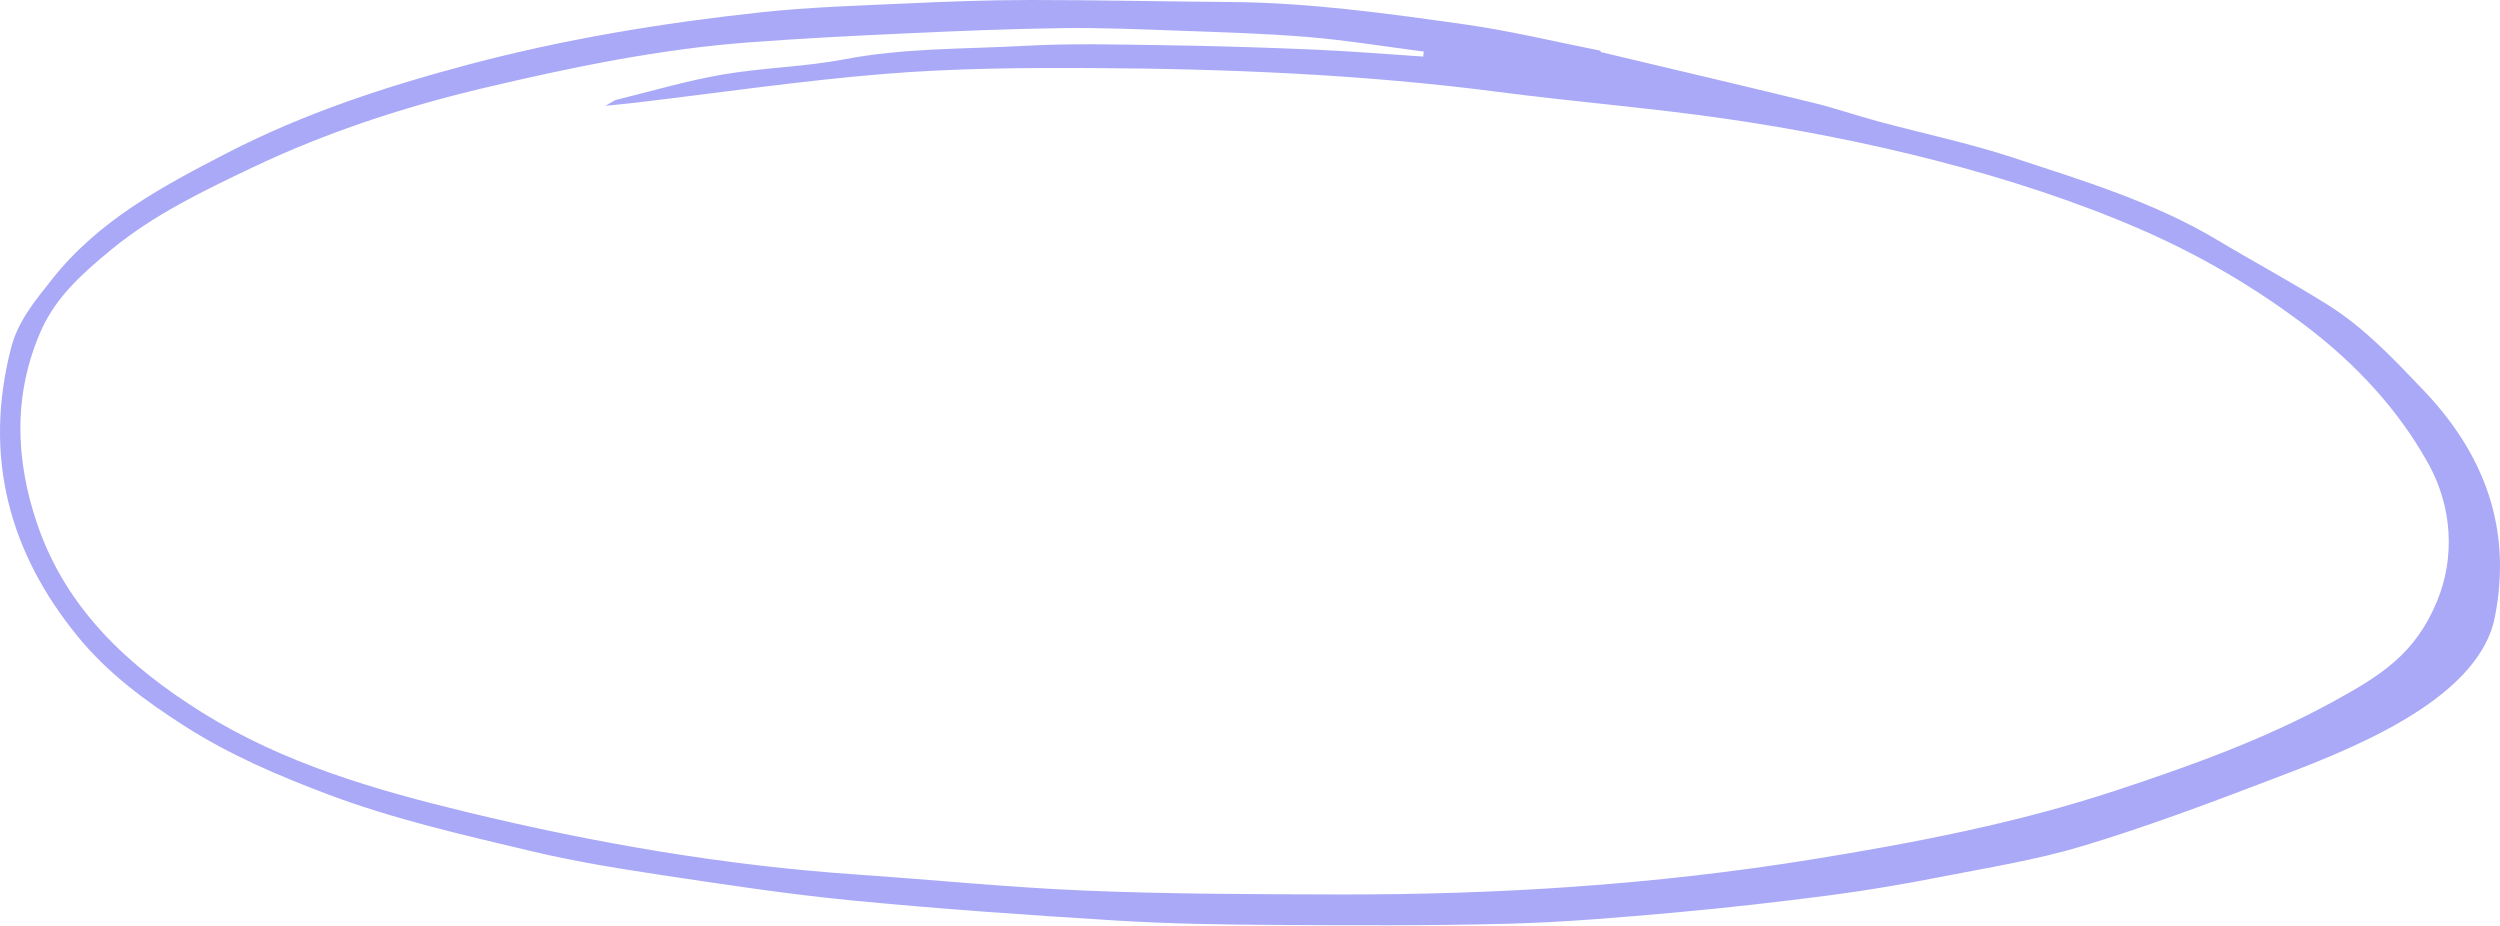
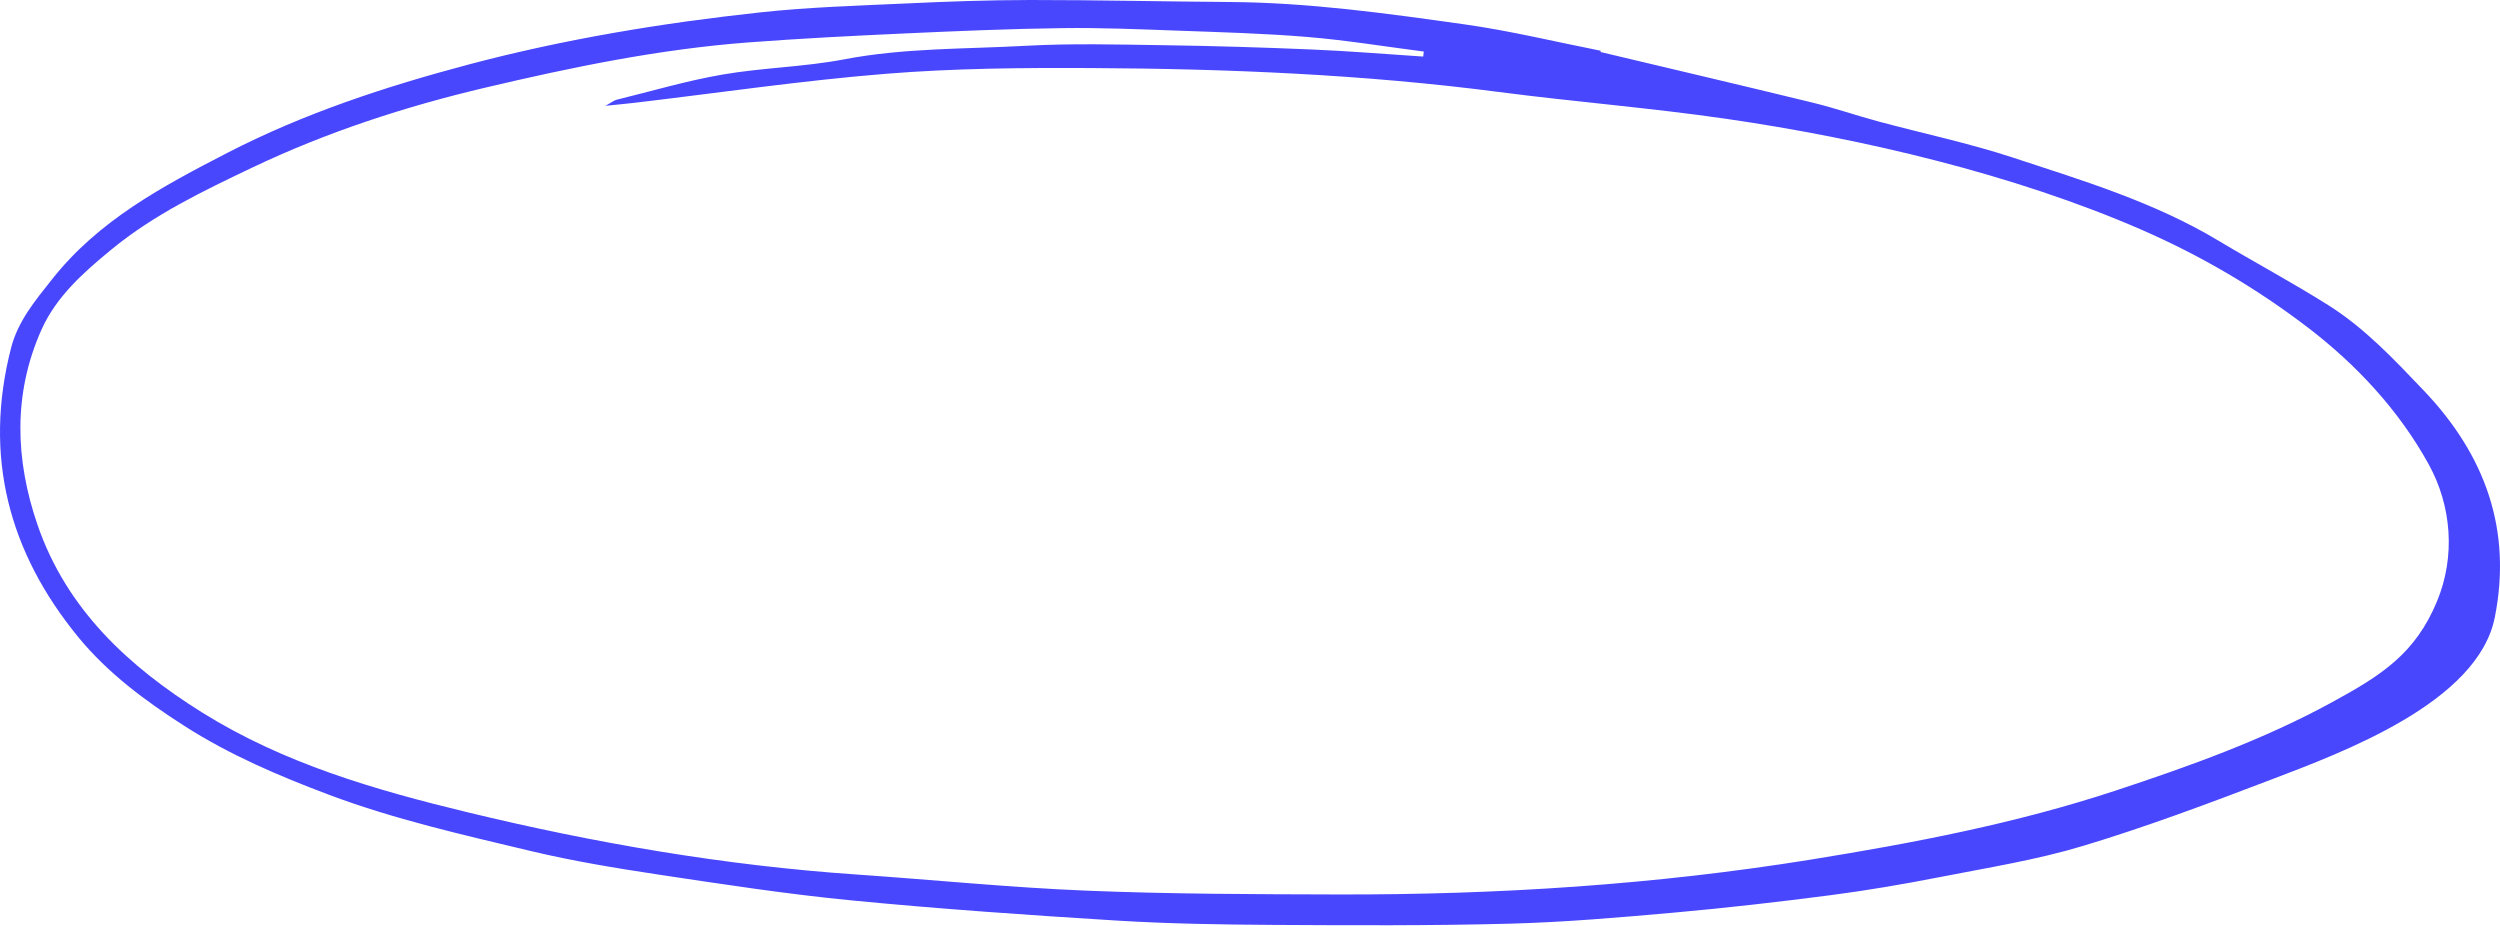
<svg xmlns="http://www.w3.org/2000/svg" version="1.1" id="Layer_1" x="0px" y="0px" viewBox="0 0 7725.6 2859.1" style="enable-background:new 0 0 7725.6 2859.1;" xml:space="preserve">
  <style type="text/css">
- 	.st0{fill:#A9A9F7;}
+ 	.st0{fill:#4947FE;}
</style>
  <path class="st0" d="M4946,160.7c218.7,52.1,437.6,103.3,656,156.6c68.3,16.7,135,39.8,203,58.1c138.3,37.3,279.1,66.8,414.9,111.4  c216.8,71.3,436.4,137.5,634.5,256.3c113.3,67.9,230,130.2,341.6,200.6c112.1,70.7,202.4,167.2,293.5,262.6  c191.4,200.6,273.7,432.2,220,701.6c-52.5,263.5-471.3,417.4-691.7,501.5c-191.4,73-383.6,145.2-579.5,204.3  c-144.5,43.6-295.1,67.6-443.6,96.7c-111.4,21.8-223.4,41-336,55.7c-160.8,20.9-322,39.5-483.5,53.9  c-169.5,15.1-339.4,29.9-509.4,34.4c-243.2,6.4-486.7,5.2-730,3.8c-162.1-1-324.5-3.5-486.3-13.5c-272.4-16.8-544.9-35.8-816.6-62.1  c-199.1-19.3-397.2-49.7-595.1-79.5c-133.5-20.1-267.2-42.1-398.3-73.4c-210.1-50.2-421-97.7-624.3-174.2  c-154.9-58.3-305.6-122.7-445.4-212.2c-121.1-77.5-236.4-163-327.5-274c-215.6-262.7-294-559.9-208.1-894.1  c21.5-83.7,75.4-147.3,127.3-212.9c143.5-181.5,340.6-286.5,541-389.9c237.6-122.5,488.7-204.8,745.5-273  c296.2-78.6,597.9-128.3,902-161.2c147.8-16,297-20.5,445.7-27.3C2925.2,4.8,3054.9,0.1,3184.5,0c205.5-0.1,411,4.8,616.5,6.2  c244.2,1.7,485.4,35.3,726.2,69.3c140.8,19.9,279.7,53.7,419.4,81.3C4946.5,158,4946.2,159.4,4946,160.7z M4398.1,174.8  c0.6-5.2,1.1-10.3,1.7-15.5c-119.2-15.3-238.1-34.9-357.7-44.9c-134-11.2-268.7-14.8-403.2-19.7c-118.7-4.3-237.5-9.4-356.2-7.8  c-161.9,2.2-323.7,9-485.5,16.4c-161.7,7.4-323.5,15.6-485,27.8C2036.9,152,1767.1,207.7,1499,271  c-248.1,58.6-489.9,137.4-720.4,247.3c-151.5,72.2-303,144.8-434.1,252.6c-86.4,71-170.8,145.5-216.8,249  c-88,197.7-80.5,402-11.8,601.9c89.8,261.3,282,438.4,509.6,580.5c251.5,156.9,532.7,238.5,817.1,307.3  c395.5,95.8,795.8,164.8,1202.4,192.7c237.3,16.3,474.3,40.3,711.8,50c259.1,10.6,518.7,11.1,778.2,11.8  c489.9,1.2,977.6-29.7,1461.9-107.9c318-51.4,633.1-111.6,940.2-212.9c229.4-75.7,455.9-156.7,668.3-272.6  c152.5-83.2,258.5-149.6,326-313.6c56.6-137.5,45.2-293-26.4-422.8c-91.6-166-222.4-306.8-372.5-421.7  c-160.1-122.4-332.1-223.1-516.6-303.5C6224,538.7,5756.6,428.5,5334.4,367.2c-232.8-33.8-467.9-52.4-701.3-82.8  c-419.4-54.6-840.9-72-1263.1-74.1c-210.7-1.1-422.2,0.8-632,17.7c-258.1,20.8-514.8,58.7-772.1,89.1c-26.1,3.1-52.2,5.5-94.9,9.9  c21.5-12,27.2-17,33.8-18.6c109.4-26.8,217.9-59.1,328.7-78.1c124.2-21.4,252-23.3,375.6-47c185.9-35.6,373.8-31.4,560.8-41.8  c142-7.8,284.7-3.9,427.1-1.8c152.9,2.2,305.9,6.8,458.7,13.3C4169.9,157.8,4284,167.4,4398.1,174.8z" />
</svg>
